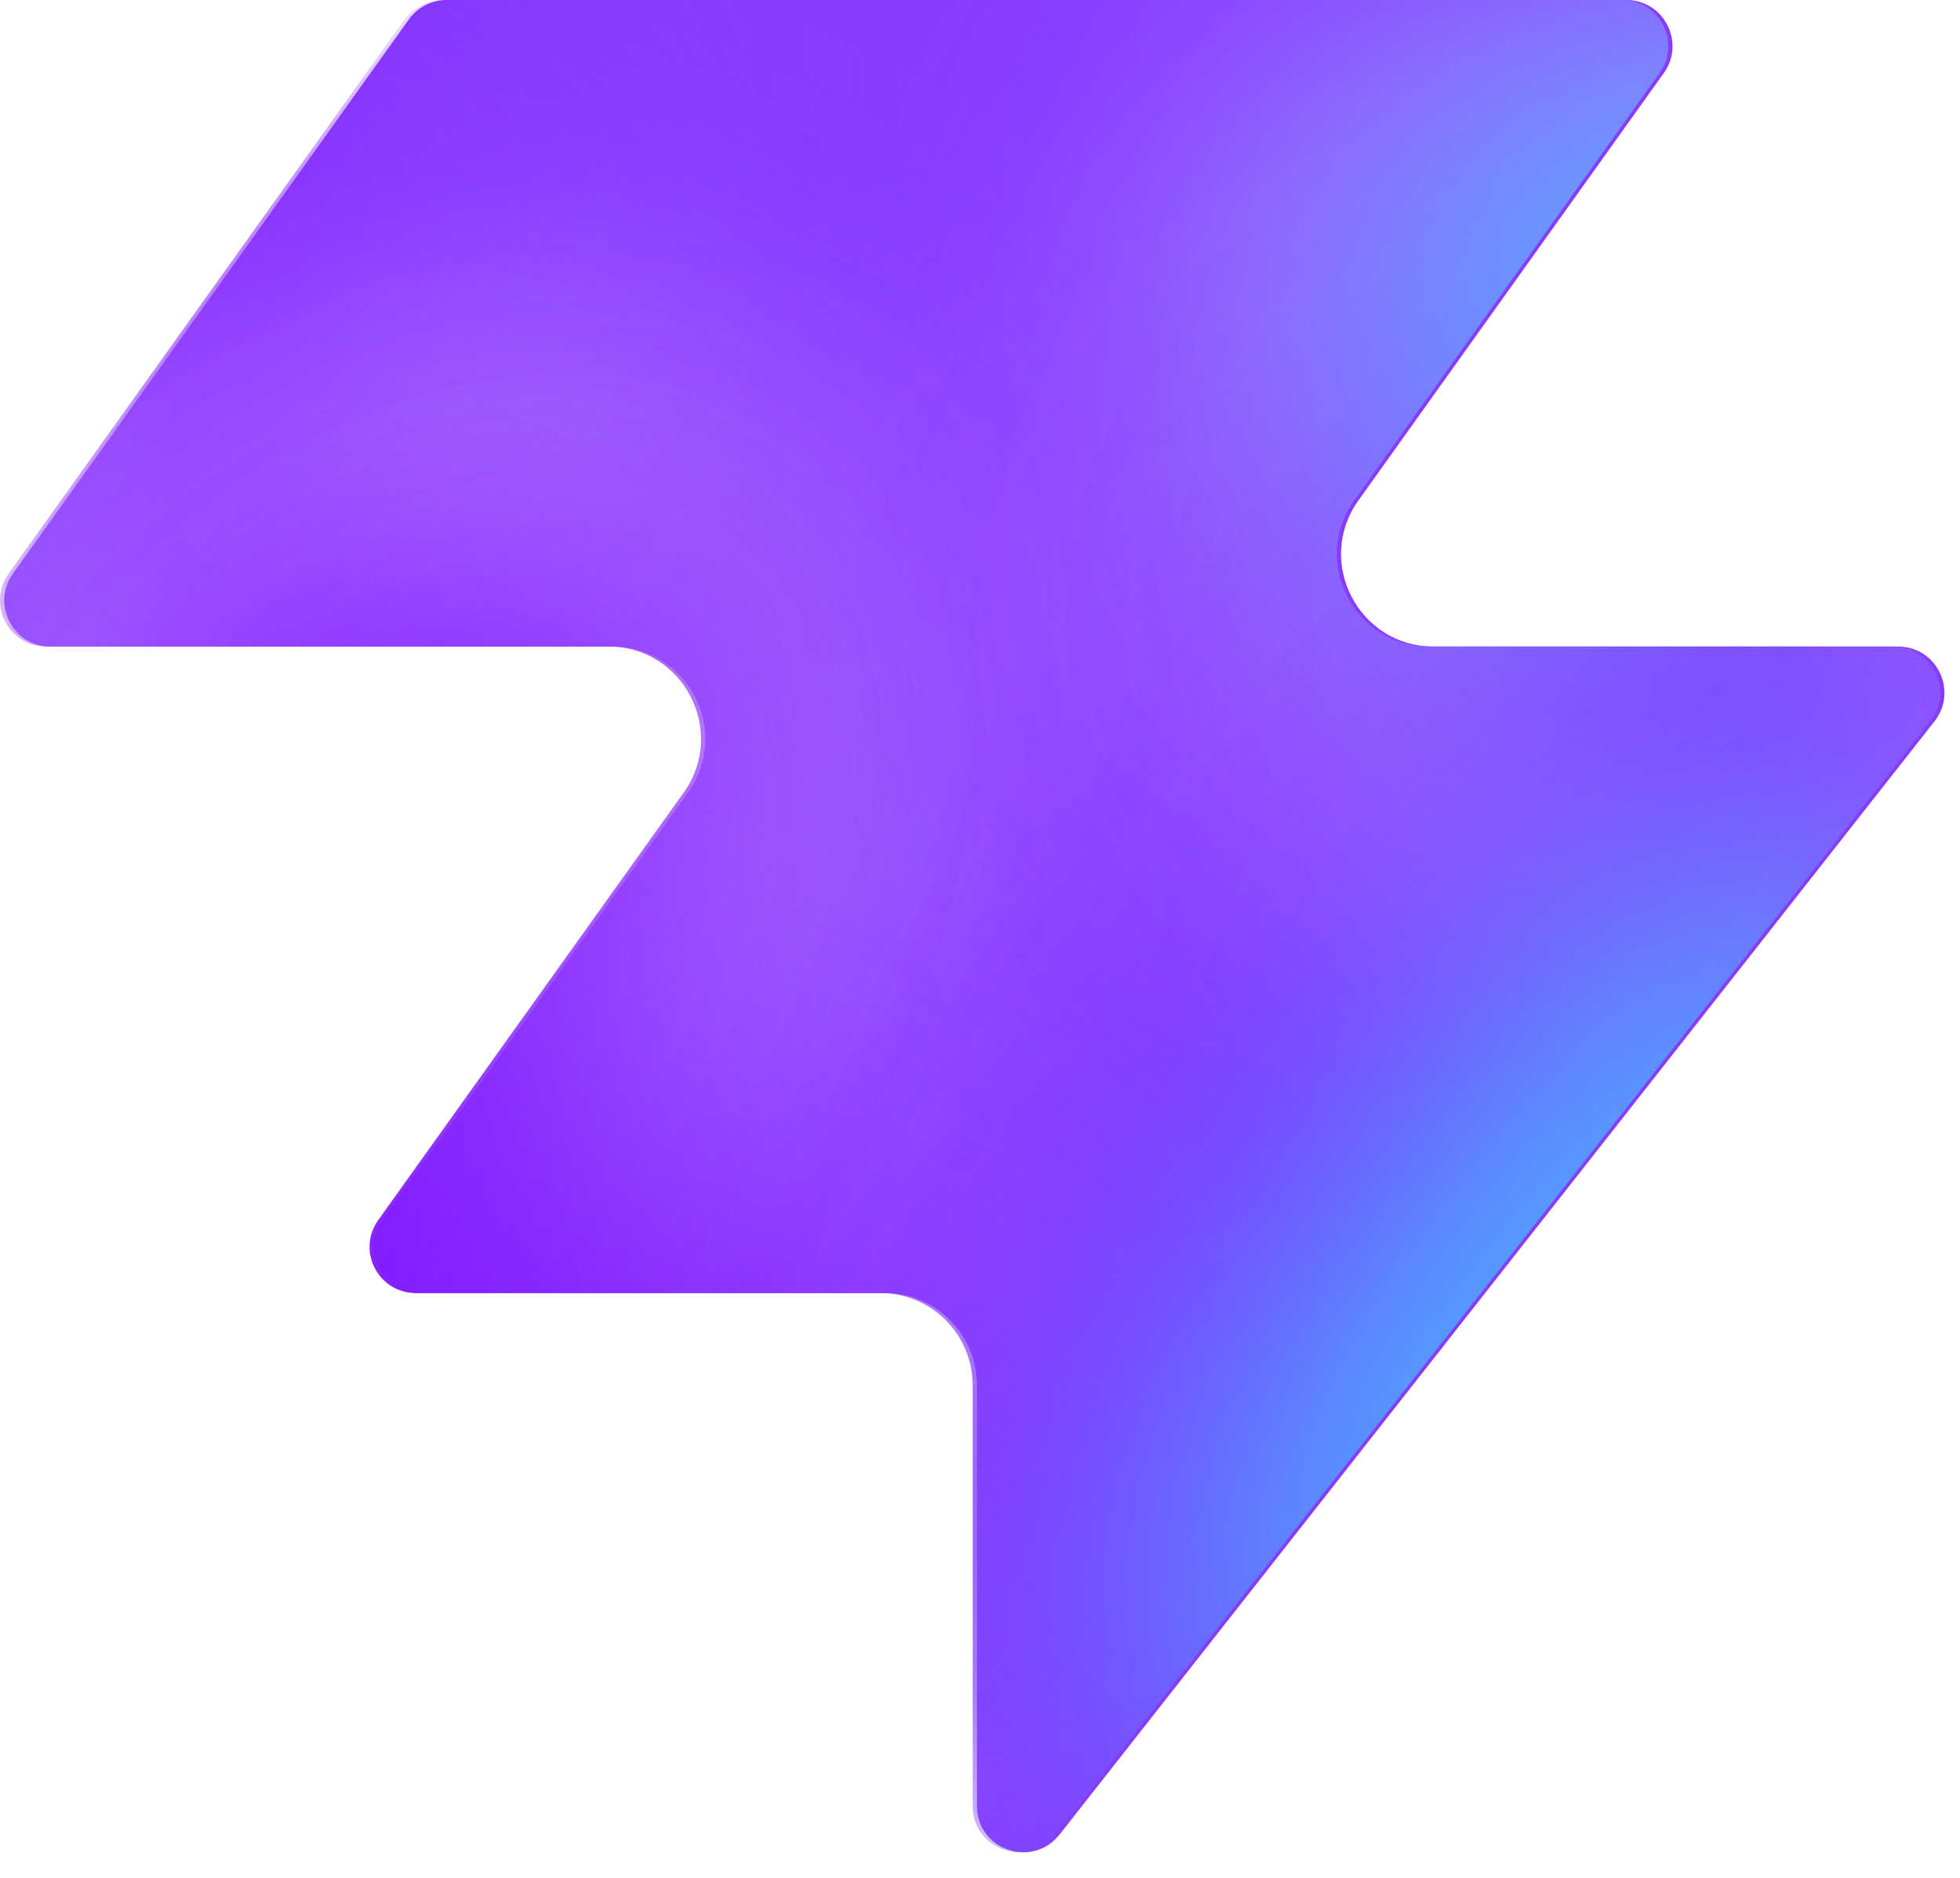
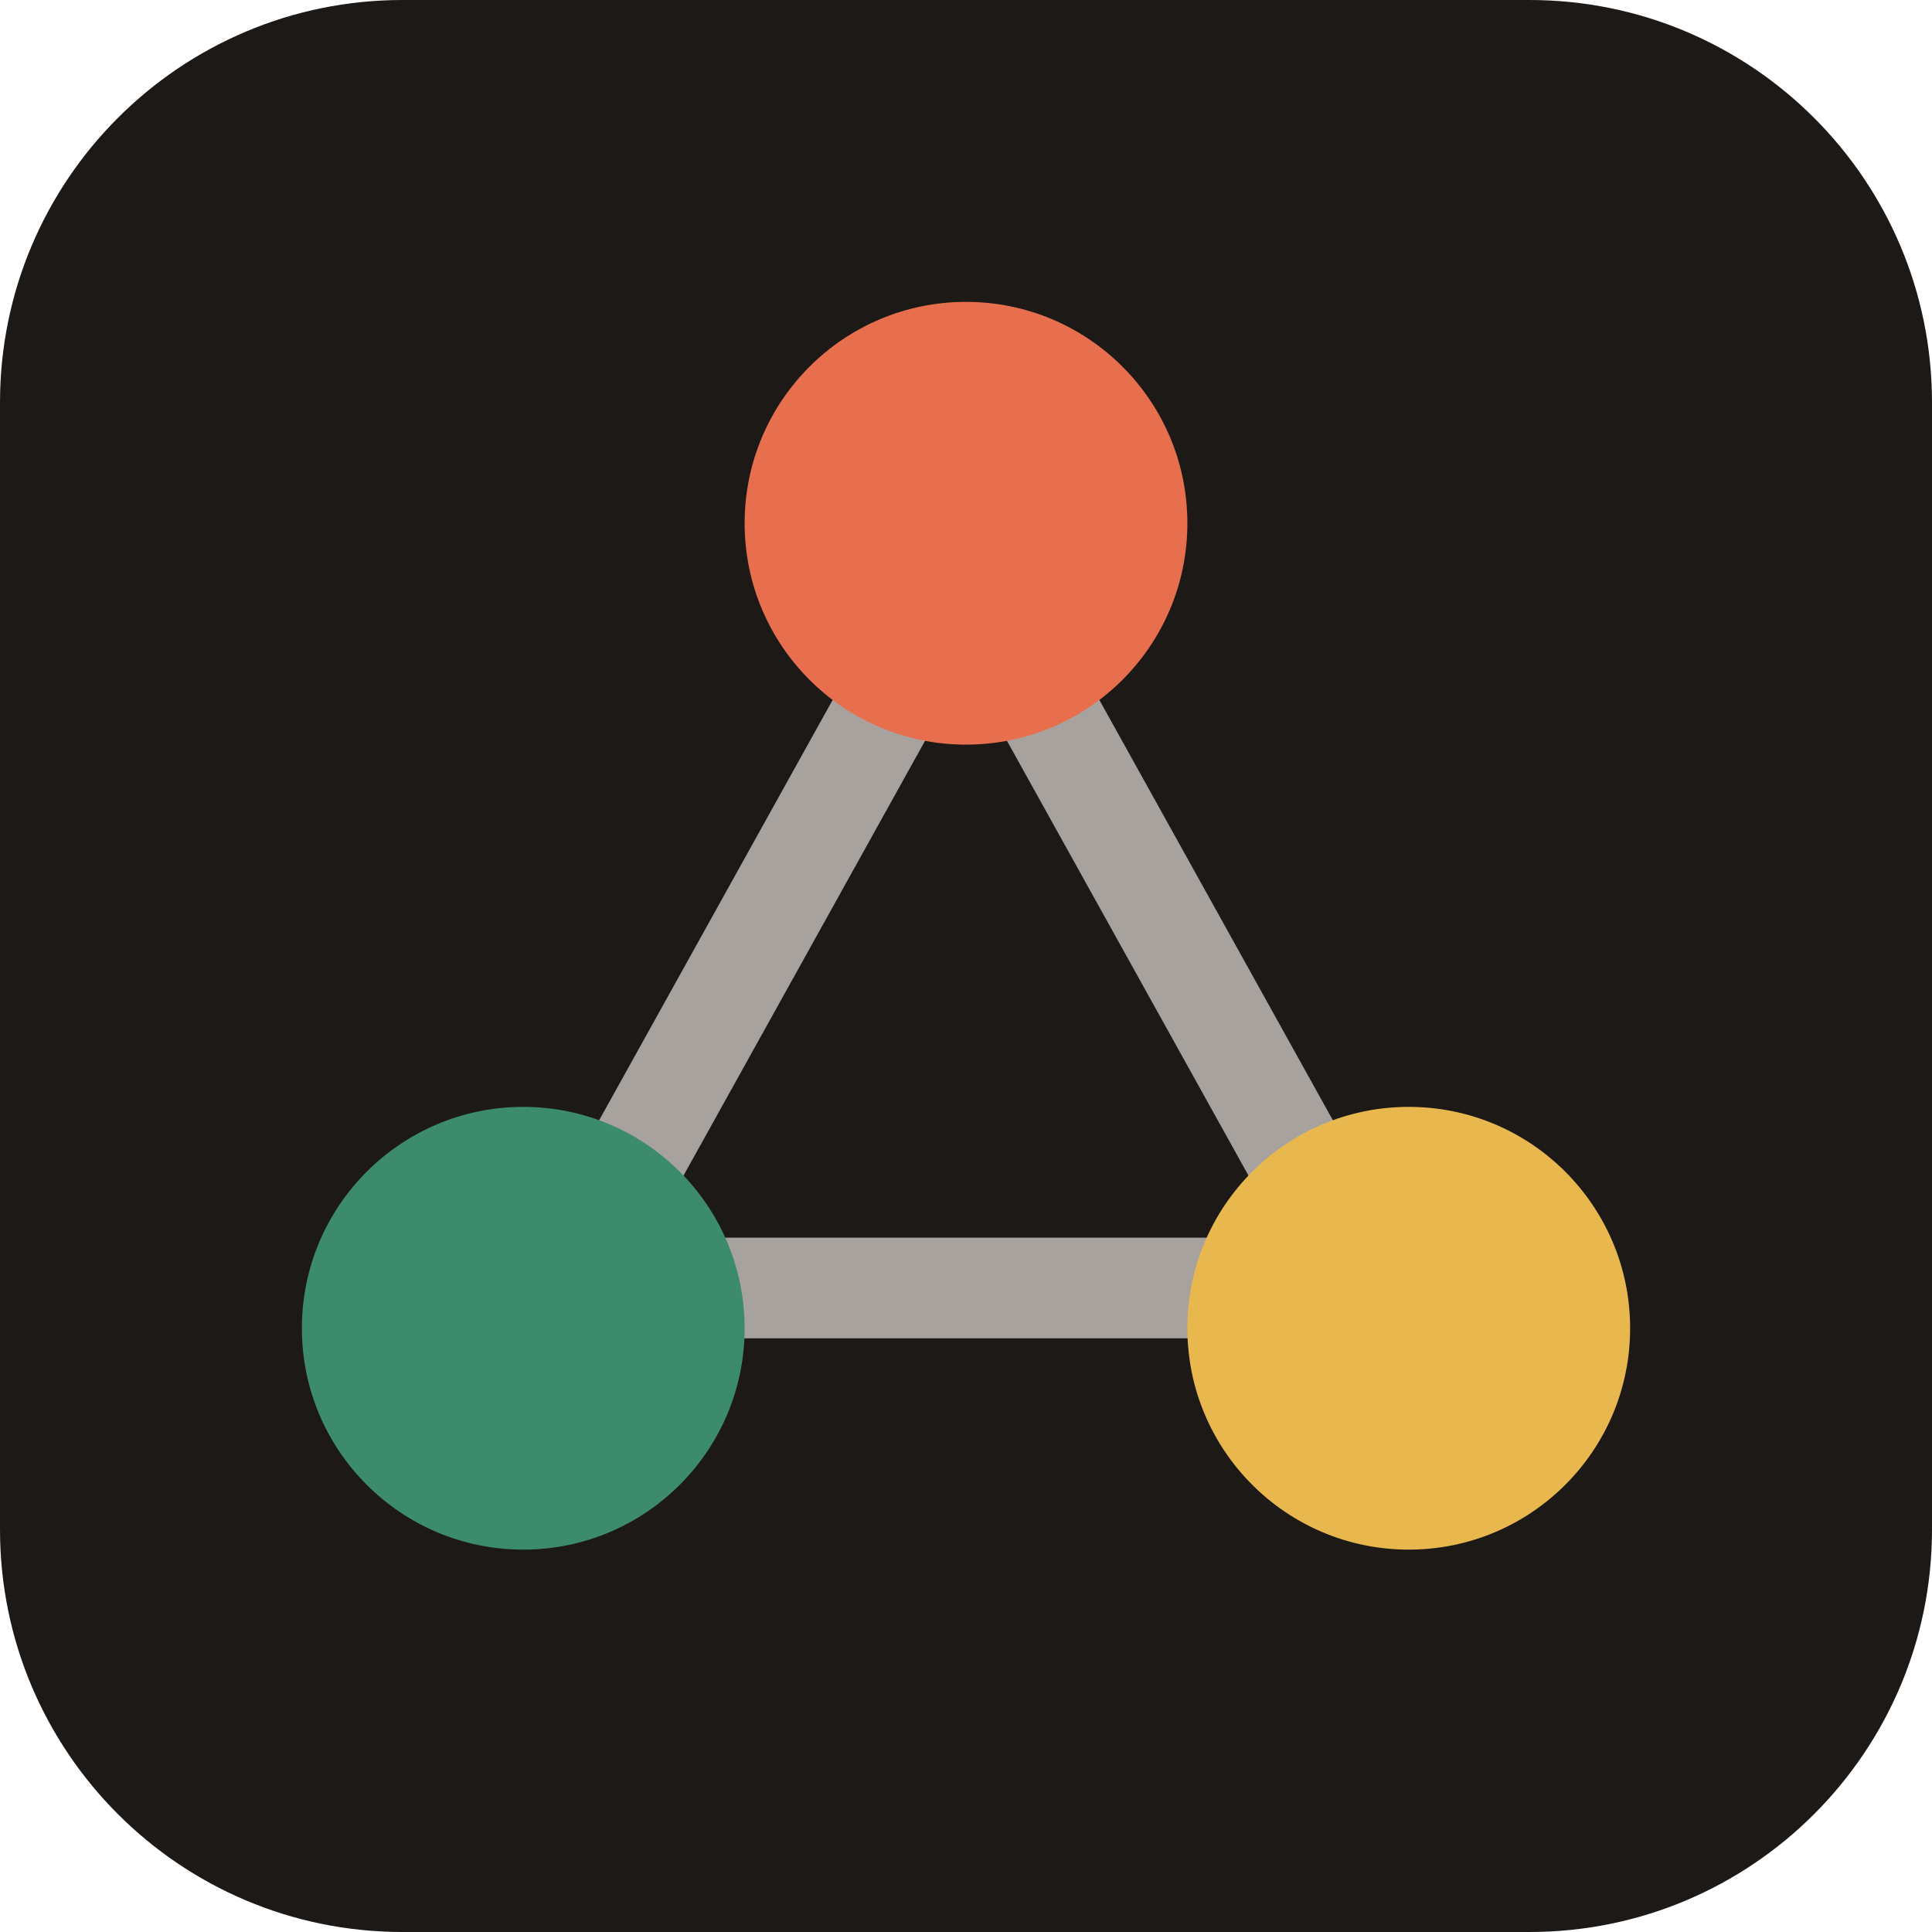
- <svg xmlns="http://www.w3.org/2000/svg" width="48" height="46" fill="none" viewBox="0 0 48 46">
-   <path fill="#863bff" d="M25.946 44.938c-.664.845-2.021.375-2.021-.698V33.937a2.26 2.26 0 0 0-2.262-2.262H10.287c-.92 0-1.456-1.04-.92-1.788l7.48-10.471c1.07-1.497 0-3.578-1.842-3.578H1.237c-.92 0-1.456-1.04-.92-1.788L10.013.474c.214-.297.556-.474.92-.474h28.894c.92 0 1.456 1.04.92 1.788l-7.48 10.471c-1.07 1.498 0 3.579 1.842 3.579h11.377c.943 0 1.473 1.088.89 1.83L25.947 44.94z" style="fill:#863bff;fill:color(display-p3 .525 .23 1);fill-opacity:1" />
-   <mask id="a" width="48" height="46" x="0" y="0" maskUnits="userSpaceOnUse" style="mask-type:alpha">
-     <path fill="#000" d="M25.842 44.938c-.664.844-2.021.375-2.021-.698V33.937a2.26 2.26 0 0 0-2.262-2.262H10.183c-.92 0-1.456-1.04-.92-1.788l7.48-10.471c1.07-1.498 0-3.579-1.842-3.579H1.133c-.92 0-1.456-1.04-.92-1.787L9.91.473c.214-.297.556-.474.92-.474h28.894c.92 0 1.456 1.04.92 1.788l-7.48 10.471c-1.07 1.498 0 3.578 1.842 3.578h11.377c.943 0 1.473 1.088.89 1.832L25.843 44.94z" style="fill:#000;fill-opacity:1" />
-   </mask>
-   <g mask="url(#a)">
-     <g filter="url(#b)">
-       <ellipse cx="5.508" cy="14.704" fill="#ede6ff" rx="5.508" ry="14.704" style="fill:#ede6ff;fill:color(display-p3 .927 .903 1);fill-opacity:1" transform="matrix(.00324 1 1 -.00324 -4.47 31.516)" />
-     </g>
-     <g filter="url(#c)">
-       <ellipse cx="10.399" cy="29.851" fill="#ede6ff" rx="10.399" ry="29.851" style="fill:#ede6ff;fill:color(display-p3 .927 .903 1);fill-opacity:1" transform="matrix(.00324 1 1 -.00324 -39.328 7.883)" />
-     </g>
-     <g filter="url(#d)">
-       <ellipse cx="5.508" cy="30.487" fill="#7e14ff" rx="5.508" ry="30.487" style="fill:#7e14ff;fill:color(display-p3 .492 .077 1);fill-opacity:1" transform="rotate(89.814 -25.913 -14.639)scale(1 -1)" />
-     </g>
-     <g filter="url(#e)">
-       <ellipse cx="5.508" cy="30.599" fill="#7e14ff" rx="5.508" ry="30.599" style="fill:#7e14ff;fill:color(display-p3 .492 .077 1);fill-opacity:1" transform="rotate(89.814 -32.644 -3.334)scale(1 -1)" />
-     </g>
-     <g filter="url(#f)">
-       <ellipse cx="5.508" cy="30.599" fill="#7e14ff" rx="5.508" ry="30.599" style="fill:#7e14ff;fill:color(display-p3 .492 .077 1);fill-opacity:1" transform="matrix(.00324 1 1 -.00324 -34.34 30.47)" />
-     </g>
-     <g filter="url(#g)">
-       <ellipse cx="14.072" cy="22.078" fill="#ede6ff" rx="14.072" ry="22.078" style="fill:#ede6ff;fill:color(display-p3 .927 .903 1);fill-opacity:1" transform="rotate(93.35 24.506 48.493)scale(-1 1)" />
-     </g>
-     <g filter="url(#h)">
-       <ellipse cx="3.47" cy="21.501" fill="#7e14ff" rx="3.47" ry="21.501" style="fill:#7e14ff;fill:color(display-p3 .492 .077 1);fill-opacity:1" transform="rotate(89.009 28.708 47.59)scale(-1 1)" />
-     </g>
-     <g filter="url(#i)">
-       <ellipse cx="3.47" cy="21.501" fill="#7e14ff" rx="3.47" ry="21.501" style="fill:#7e14ff;fill:color(display-p3 .492 .077 1);fill-opacity:1" transform="rotate(89.009 28.708 47.59)scale(-1 1)" />
-     </g>
-     <g filter="url(#j)">
-       <ellipse cx=".387" cy="8.972" fill="#7e14ff" rx="4.407" ry="29.108" style="fill:#7e14ff;fill:color(display-p3 .492 .077 1);fill-opacity:1" transform="rotate(39.51 .387 8.972)" />
-     </g>
-     <g filter="url(#k)">
-       <ellipse cx="47.523" cy="-6.092" fill="#7e14ff" rx="4.407" ry="29.108" style="fill:#7e14ff;fill:color(display-p3 .492 .077 1);fill-opacity:1" transform="rotate(37.892 47.523 -6.092)" />
-     </g>
-     <g filter="url(#l)">
-       <ellipse cx="41.412" cy="6.333" fill="#47bfff" rx="5.971" ry="9.665" style="fill:#47bfff;fill:color(display-p3 .28 .748 1);fill-opacity:1" transform="rotate(37.892 41.412 6.333)" />
-     </g>
-     <g filter="url(#m)">
-       <ellipse cx="-1.879" cy="38.332" fill="#7e14ff" rx="4.407" ry="29.108" style="fill:#7e14ff;fill:color(display-p3 .492 .077 1);fill-opacity:1" transform="rotate(37.892 -1.88 38.332)" />
-     </g>
-     <g filter="url(#n)">
-       <ellipse cx="-1.879" cy="38.332" fill="#7e14ff" rx="4.407" ry="29.108" style="fill:#7e14ff;fill:color(display-p3 .492 .077 1);fill-opacity:1" transform="rotate(37.892 -1.88 38.332)" />
-     </g>
-     <g filter="url(#o)">
-       <ellipse cx="35.651" cy="29.907" fill="#7e14ff" rx="4.407" ry="29.108" style="fill:#7e14ff;fill:color(display-p3 .492 .077 1);fill-opacity:1" transform="rotate(37.892 35.651 29.907)" />
-     </g>
-     <g filter="url(#p)">
-       <ellipse cx="38.418" cy="32.4" fill="#47bfff" rx="5.971" ry="15.297" style="fill:#47bfff;fill:color(display-p3 .28 .748 1);fill-opacity:1" transform="rotate(37.892 38.418 32.4)" />
-     </g>
-   </g>
-   <defs>
-     <filter id="b" width="60.045" height="41.654" x="-19.77" y="16.149" color-interpolation-filters="sRGB" filterUnits="userSpaceOnUse">
-       <feFlood flood-opacity="0" result="BackgroundImageFix" />
-       <feBlend in="SourceGraphic" in2="BackgroundImageFix" result="shape" />
-       <feGaussianBlur result="effect1_foregroundBlur_2002_17158" stdDeviation="7.659" />
-     </filter>
-     <filter id="c" width="90.34" height="51.437" x="-54.613" y="-7.533" color-interpolation-filters="sRGB" filterUnits="userSpaceOnUse">
-       <feFlood flood-opacity="0" result="BackgroundImageFix" />
-       <feBlend in="SourceGraphic" in2="BackgroundImageFix" result="shape" />
-       <feGaussianBlur result="effect1_foregroundBlur_2002_17158" stdDeviation="7.659" />
-     </filter>
-     <filter id="d" width="79.355" height="29.4" x="-49.64" y="2.03" color-interpolation-filters="sRGB" filterUnits="userSpaceOnUse">
-       <feFlood flood-opacity="0" result="BackgroundImageFix" />
-       <feBlend in="SourceGraphic" in2="BackgroundImageFix" result="shape" />
-       <feGaussianBlur result="effect1_foregroundBlur_2002_17158" stdDeviation="4.596" />
-     </filter>
-     <filter id="e" width="79.579" height="29.4" x="-45.045" y="20.029" color-interpolation-filters="sRGB" filterUnits="userSpaceOnUse">
-       <feFlood flood-opacity="0" result="BackgroundImageFix" />
-       <feBlend in="SourceGraphic" in2="BackgroundImageFix" result="shape" />
-       <feGaussianBlur result="effect1_foregroundBlur_2002_17158" stdDeviation="4.596" />
-     </filter>
-     <filter id="f" width="79.579" height="29.4" x="-43.513" y="21.178" color-interpolation-filters="sRGB" filterUnits="userSpaceOnUse">
-       <feFlood flood-opacity="0" result="BackgroundImageFix" />
-       <feBlend in="SourceGraphic" in2="BackgroundImageFix" result="shape" />
-       <feGaussianBlur result="effect1_foregroundBlur_2002_17158" stdDeviation="4.596" />
-     </filter>
-     <filter id="g" width="74.749" height="58.852" x="15.756" y="-17.901" color-interpolation-filters="sRGB" filterUnits="userSpaceOnUse">
-       <feFlood flood-opacity="0" result="BackgroundImageFix" />
-       <feBlend in="SourceGraphic" in2="BackgroundImageFix" result="shape" />
-       <feGaussianBlur result="effect1_foregroundBlur_2002_17158" stdDeviation="7.659" />
-     </filter>
-     <filter id="h" width="61.377" height="25.362" x="23.548" y="2.284" color-interpolation-filters="sRGB" filterUnits="userSpaceOnUse">
-       <feFlood flood-opacity="0" result="BackgroundImageFix" />
-       <feBlend in="SourceGraphic" in2="BackgroundImageFix" result="shape" />
-       <feGaussianBlur result="effect1_foregroundBlur_2002_17158" stdDeviation="4.596" />
-     </filter>
-     <filter id="i" width="61.377" height="25.362" x="23.548" y="2.284" color-interpolation-filters="sRGB" filterUnits="userSpaceOnUse">
-       <feFlood flood-opacity="0" result="BackgroundImageFix" />
-       <feBlend in="SourceGraphic" in2="BackgroundImageFix" result="shape" />
-       <feGaussianBlur result="effect1_foregroundBlur_2002_17158" stdDeviation="4.596" />
-     </filter>
-     <filter id="j" width="56.045" height="63.649" x="-27.636" y="-22.853" color-interpolation-filters="sRGB" filterUnits="userSpaceOnUse">
-       <feFlood flood-opacity="0" result="BackgroundImageFix" />
-       <feBlend in="SourceGraphic" in2="BackgroundImageFix" result="shape" />
-       <feGaussianBlur result="effect1_foregroundBlur_2002_17158" stdDeviation="4.596" />
-     </filter>
-     <filter id="k" width="54.814" height="64.646" x="20.116" y="-38.415" color-interpolation-filters="sRGB" filterUnits="userSpaceOnUse">
-       <feFlood flood-opacity="0" result="BackgroundImageFix" />
-       <feBlend in="SourceGraphic" in2="BackgroundImageFix" result="shape" />
-       <feGaussianBlur result="effect1_foregroundBlur_2002_17158" stdDeviation="4.596" />
-     </filter>
-     <filter id="l" width="33.541" height="35.313" x="24.641" y="-11.323" color-interpolation-filters="sRGB" filterUnits="userSpaceOnUse">
-       <feFlood flood-opacity="0" result="BackgroundImageFix" />
-       <feBlend in="SourceGraphic" in2="BackgroundImageFix" result="shape" />
-       <feGaussianBlur result="effect1_foregroundBlur_2002_17158" stdDeviation="4.596" />
-     </filter>
-     <filter id="m" width="54.814" height="64.646" x="-29.286" y="6.009" color-interpolation-filters="sRGB" filterUnits="userSpaceOnUse">
-       <feFlood flood-opacity="0" result="BackgroundImageFix" />
-       <feBlend in="SourceGraphic" in2="BackgroundImageFix" result="shape" />
-       <feGaussianBlur result="effect1_foregroundBlur_2002_17158" stdDeviation="4.596" />
-     </filter>
-     <filter id="n" width="54.814" height="64.646" x="-29.286" y="6.009" color-interpolation-filters="sRGB" filterUnits="userSpaceOnUse">
-       <feFlood flood-opacity="0" result="BackgroundImageFix" />
-       <feBlend in="SourceGraphic" in2="BackgroundImageFix" result="shape" />
-       <feGaussianBlur result="effect1_foregroundBlur_2002_17158" stdDeviation="4.596" />
-     </filter>
-     <filter id="o" width="54.814" height="64.646" x="8.244" y="-2.416" color-interpolation-filters="sRGB" filterUnits="userSpaceOnUse">
-       <feFlood flood-opacity="0" result="BackgroundImageFix" />
-       <feBlend in="SourceGraphic" in2="BackgroundImageFix" result="shape" />
-       <feGaussianBlur result="effect1_foregroundBlur_2002_17158" stdDeviation="4.596" />
-     </filter>
-     <filter id="p" width="39.409" height="43.623" x="18.713" y="10.588" color-interpolation-filters="sRGB" filterUnits="userSpaceOnUse">
-       <feFlood flood-opacity="0" result="BackgroundImageFix" />
-       <feBlend in="SourceGraphic" in2="BackgroundImageFix" result="shape" />
-       <feGaussianBlur result="effect1_foregroundBlur_2002_17158" stdDeviation="4.596" />
-     </filter>
-   </defs>
+ <svg xmlns="http://www.w3.org/2000/svg" viewBox="0 0 48 48" fill="none">
+   <rect width="48" height="48" rx="10" fill="#1C1917" />
+   <path d="M14 32 L24 14 L34 32" stroke="#A8A29E" stroke-width="2.5" stroke-linecap="round" stroke-linejoin="round" />
+   <path d="M14 32 L34 32" stroke="#A8A29E" stroke-width="2.5" stroke-linecap="round" />
+   <circle cx="24" cy="13" r="5.5" fill="#E86F4E" />
+   <circle cx="13" cy="33" r="5.5" fill="#3D8B6D" />
+   <circle cx="35" cy="33" r="5.5" fill="#E8B84E" />
</svg>
